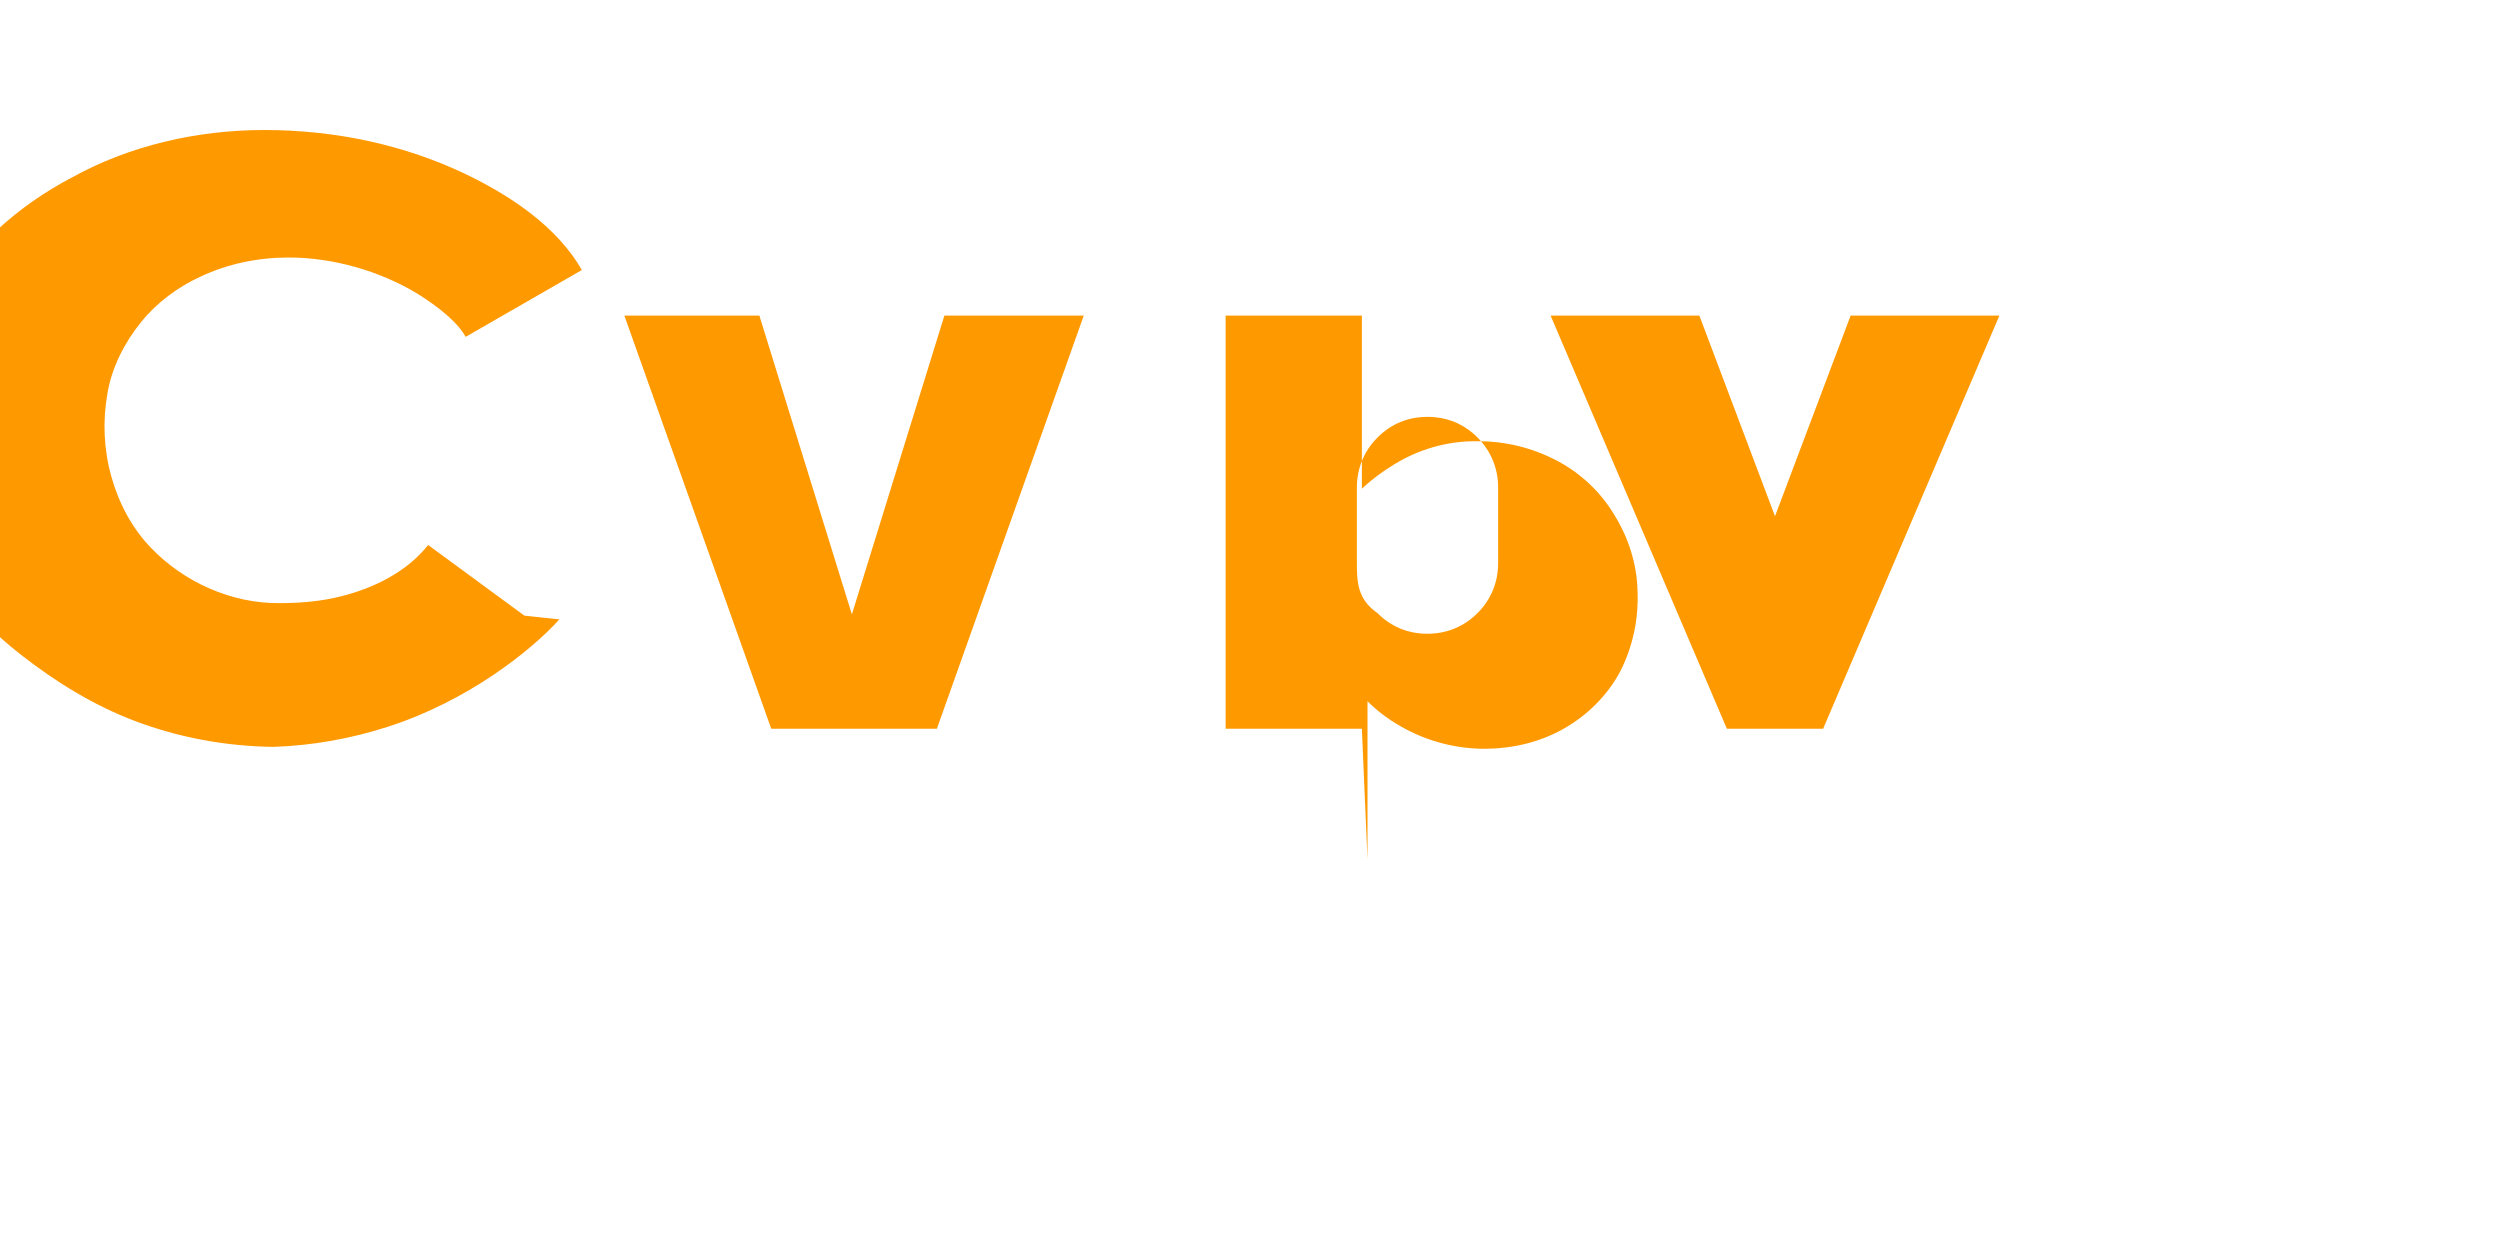
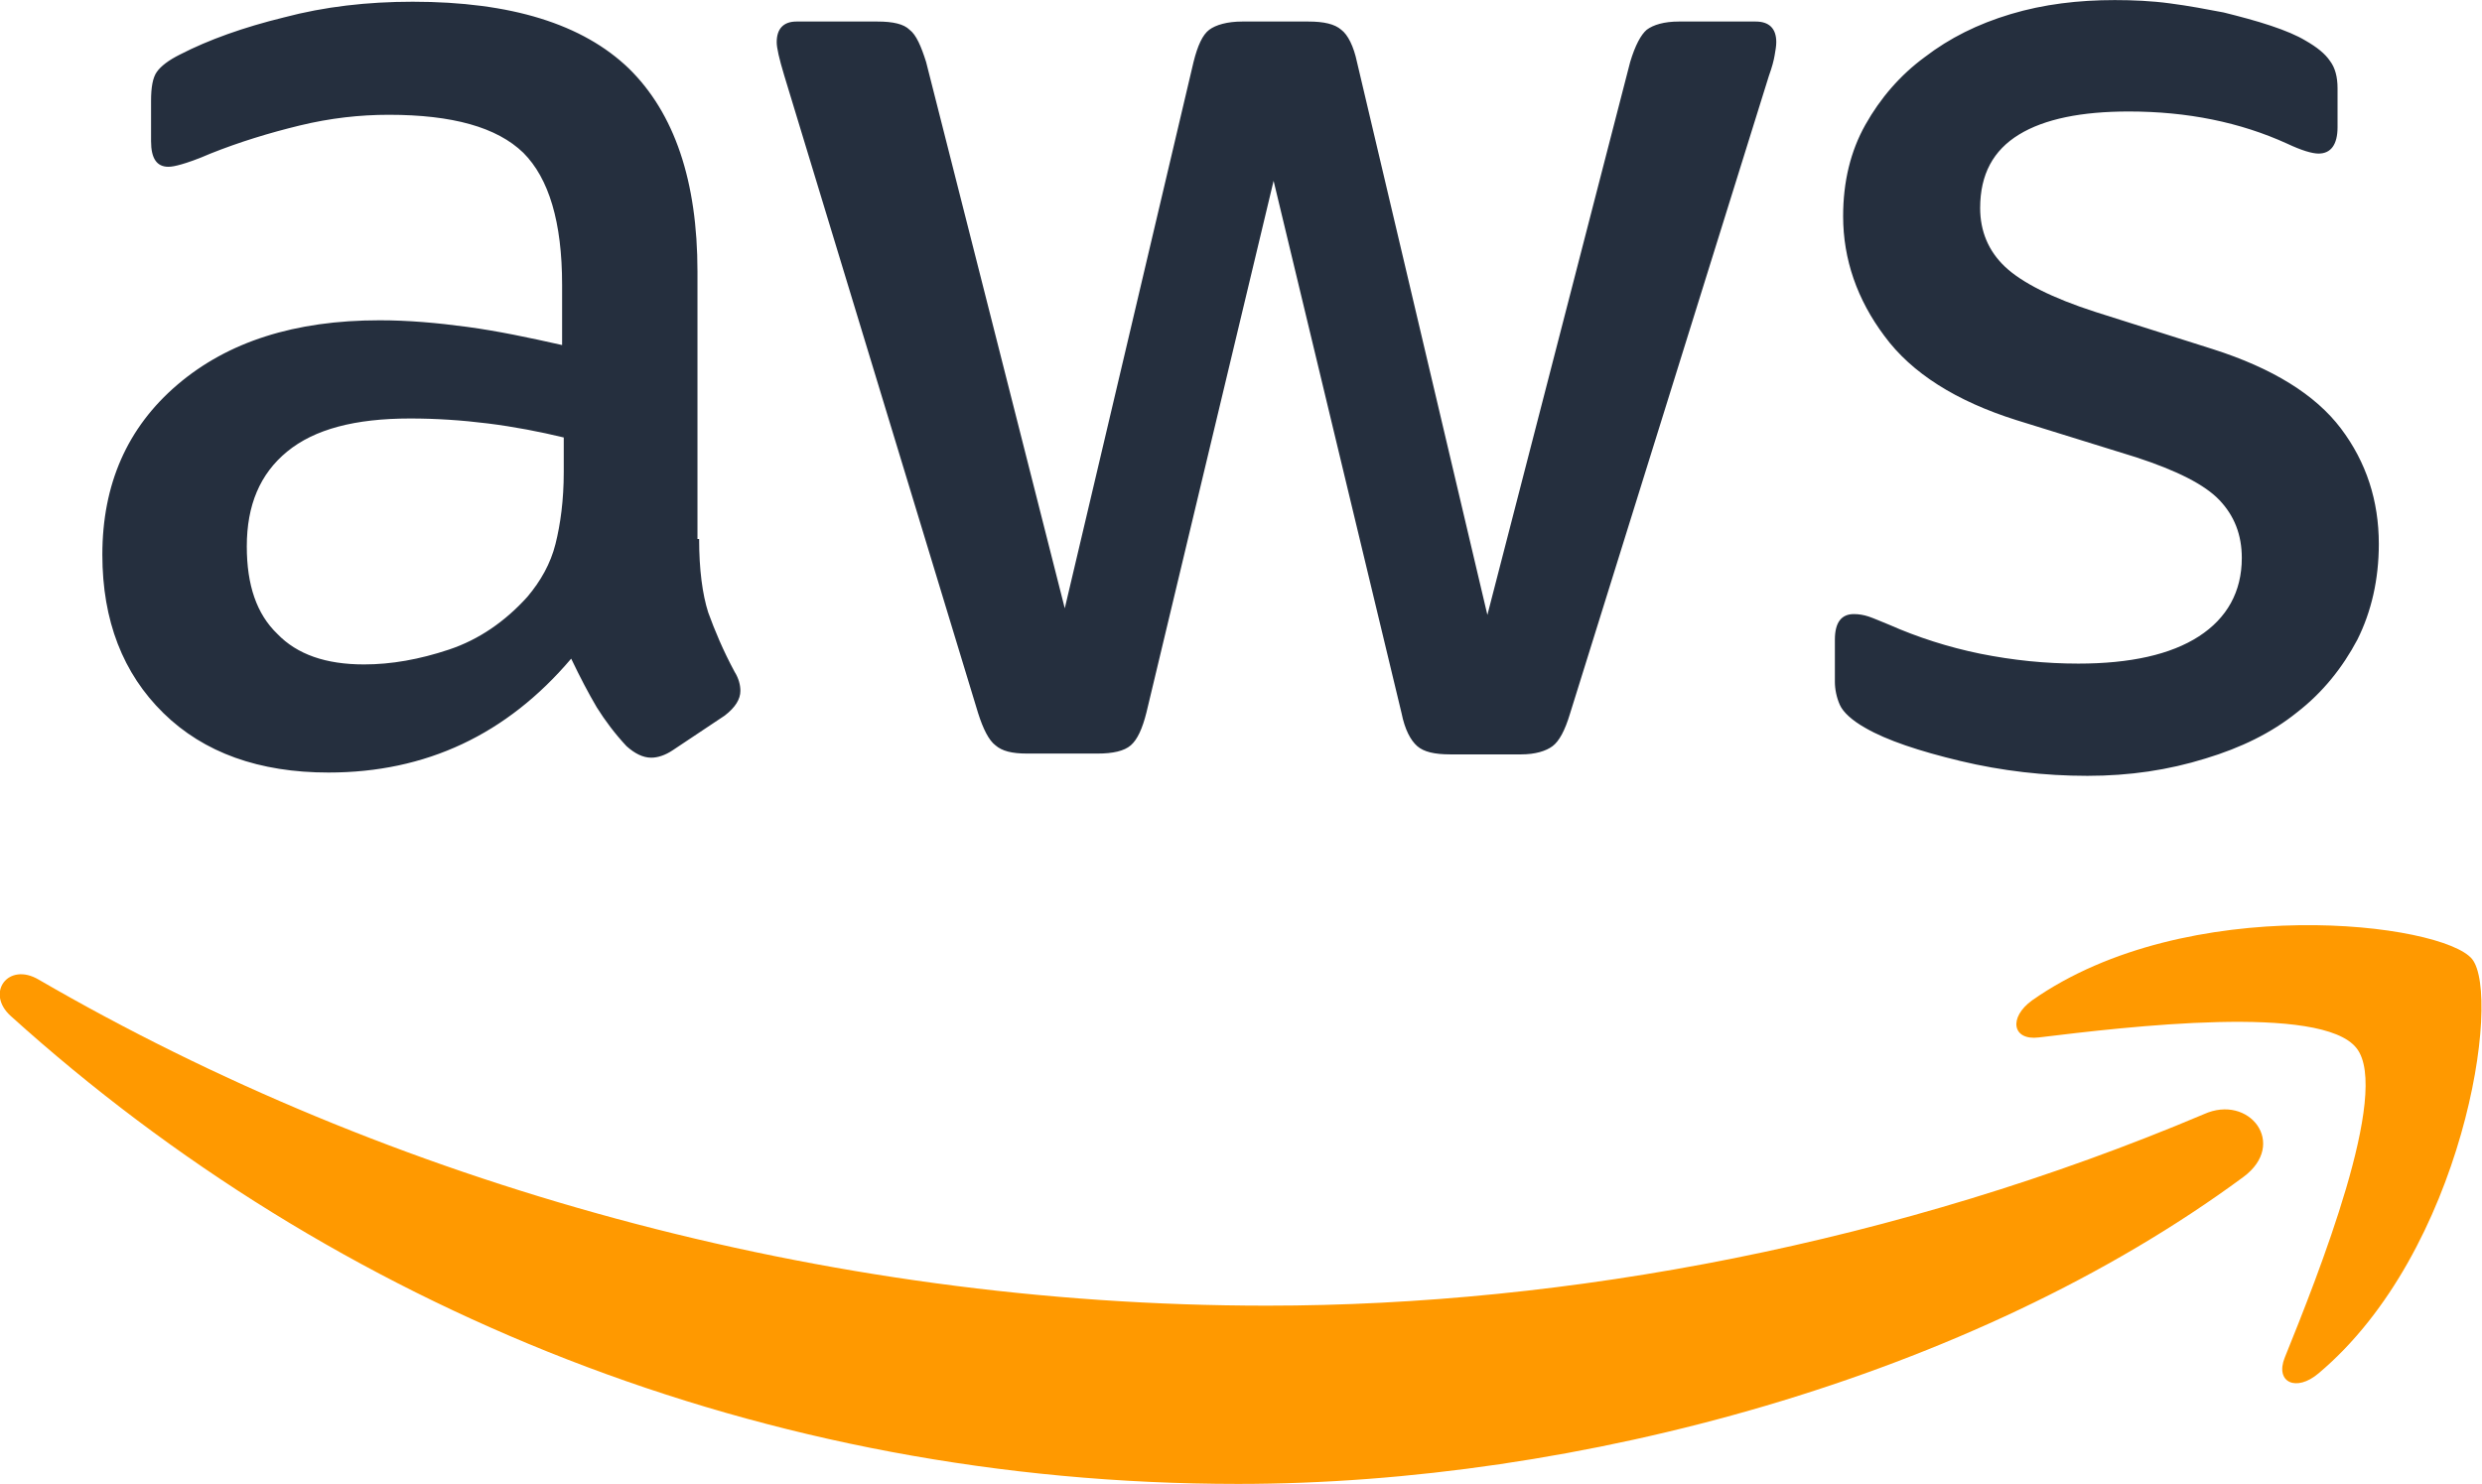
- <svg xmlns="http://www.w3.org/2000/svg" width="400" height="200" viewBox="0 0 400 200" preserveAspectRatio="xMinYMin meet">
-   <g fill="none" fill-rule="evenodd">
-     <path fill="#FF9900" d="M89.5 99.1C85 104.1 74.8 112.2 62 116.3c-5.9 1.9-12.1 3-18.3 3.2-7.6-.1-15.1-1.5-22-4.1-6.9-2.6-12.9-6.4-18.3-10.6-4.6-3.6-8.7-7.7-11.7-12.6-2.3-3.8-4.5-8.4-6-13.5-1.4-5.1-1.7-10.4-.7-15.7 1-5.3 2.9-10.2 5.4-14.7 4.9-8.7 12.5-15.4 21.1-19.9 9.2-5.1 20-7.6 30.8-7.6 11.4 0 22.6 2.4 32.5 7.2 7.2 3.5 14.4 8.4 18.3 15.2l-18.6 10.7c-1.3-2.4-4.5-4.9-7.7-6.9-6.1-3.7-13.6-5.8-20.6-5.8-4.9 0-9.8 1-14.2 3.1-3.5 1.6-6.9 4.1-9.4 7.2-2.6 3.2-4.7 7.2-5.4 11.4-.8 4.4-.6 9 .6 13.3 1.2 4.3 3.3 8.3 6.4 11.5 5.1 5.3 12.7 8.9 20.6 8.8 3.3 0 6.7-.3 9.8-1.1 5.2-1.3 10.5-3.9 13.9-8.2l15.4 11.3zm9.4-48.6h22.6l14.8 47.8 14.8-47.8h22.3l-23.5 66.1h-26.5l-23.5-66.1zm119 66.1h-21.8v-66.1h21.8v27.7c1.8-1.7 3.9-3.2 6.2-4.5 3.8-2.1 8.1-3.2 12.5-3.1 4.4 0 8.7 1.1 12.5 3.1 3.8 2 7 5 9.2 8.7 2.3 3.7 3.6 7.9 3.7 12.1.2 4.4-.7 8.9-2.8 13-2.1 3.9-5.4 7.1-9.2 9.2-3.8 2.1-8.1 3.1-12.5 3.1-4.4 0-8.7-1.1-12.5-3.1-2.3-1.2-4.4-2.7-6.2-4.5v25.3zm21.8-38.6c0-3-1.1-5.8-3.3-8-2.2-2.2-4.9-3.3-8-3.3s-5.8 1.1-8 3.3c-2.2 2.2-3.3 5-3.3 8v12.1c0 3 .1 5.8 3.3 8 2.2 2.2 4.9 3.3 8 3.3 3 0 5.8-1.1 8-3.3 2.2-2.2 3.3-5 3.3-8v-12.1zm59.2 38.6h-22.6l-28.2-66.1h23.8l12.1 32.1 12.1-32.1h23.8l-28.2 66.1z" />
-   </g>
+ <svg xmlns="http://www.w3.org/2000/svg" id="Layer_1" viewBox="0 0 300.7 179.8" width="2500" height="1495">
+   <style>.st0{fill:#252f3e}.st1{fill:#f90}</style>
+   <path class="st0" d="M84.7 65.3c0 3.7.4 6.7 1.1 8.9.8 2.2 1.8 4.6 3.2 7.2.5.8.7 1.6.7 2.3 0 1-.6 2-1.9 3l-6.3 4.2c-.9.6-1.8.9-2.6.9-1 0-2-.5-3-1.4-1.4-1.5-2.6-3.1-3.6-4.7-1-1.7-2-3.6-3.1-5.9-7.8 9.2-17.6 13.8-29.4 13.8-8.4 0-15.1-2.4-20-7.2-4.9-4.8-7.4-11.2-7.4-19.2 0-8.5 3-15.4 9.1-20.6s14.2-7.8 24.5-7.8c3.4 0 6.9.3 10.6.8s7.5 1.3 11.5 2.2v-7.3c0-7.6-1.6-12.9-4.7-16-3.2-3.1-8.6-4.6-16.3-4.6-3.5 0-7.1.4-10.8 1.3-3.7.9-7.3 2-10.8 3.4-1.6.7-2.8 1.1-3.5 1.3-.7.2-1.2.3-1.6.3-1.4 0-2.1-1-2.1-3.1v-4.9c0-1.6.2-2.8.7-3.5s1.4-1.4 2.8-2.1c3.5-1.8 7.7-3.3 12.6-4.5C39.3.8 44.5.2 50 .2c11.9 0 20.6 2.7 26.2 8.1 5.5 5.4 8.3 13.6 8.3 24.6v32.4h.2zM44.1 80.5c3.3 0 6.7-.6 10.3-1.8 3.6-1.2 6.8-3.4 9.5-6.4 1.6-1.9 2.8-4 3.4-6.4s1-5.3 1-8.7V53c-2.9-.7-6-1.3-9.2-1.7s-6.3-.6-9.4-.6c-6.7 0-11.6 1.3-14.9 4-3.3 2.7-4.9 6.5-4.9 11.5 0 4.7 1.2 8.2 3.7 10.6 2.4 2.5 5.9 3.7 10.5 3.7zm80.3 10.8c-1.8 0-3-.3-3.8-1-.8-.6-1.5-2-2.1-3.9L95 9.1c-.6-2-.9-3.3-.9-4 0-1.6.8-2.5 2.4-2.5h9.8c1.9 0 3.2.3 3.9 1 .8.6 1.4 2 2 3.9L129 73.7l15.6-66.2c.5-2 1.1-3.3 1.9-3.9.8-.6 2.2-1 4-1h8c1.9 0 3.2.3 4 1 .8.6 1.5 2 1.9 3.9l15.8 67 17.3-67c.6-2 1.3-3.3 2-3.9.8-.6 2.1-1 3.9-1h9.3c1.6 0 2.5.8 2.5 2.5 0 .5-.1 1-.2 1.6-.1.6-.3 1.4-.7 2.5l-24.1 77.3c-.6 2-1.3 3.3-2.1 3.9s-2.1 1-3.8 1h-8.6c-1.9 0-3.2-.3-4-1s-1.5-2-1.9-4l-15.5-64.5-15.4 64.4c-.5 2-1.1 3.3-1.9 4-.8.7-2.2 1-4 1h-8.6zM252.9 94c-5.2 0-10.4-.6-15.4-1.8-5-1.2-8.9-2.5-11.5-4-1.6-.9-2.7-1.9-3.1-2.8-.4-.9-.6-1.9-.6-2.8v-5.1c0-2.1.8-3.1 2.3-3.1.6 0 1.2.1 1.8.3.6.2 1.5.6 2.5 1 3.4 1.5 7.1 2.7 11 3.5 4 .8 7.9 1.2 11.9 1.2 6.3 0 11.2-1.1 14.6-3.3 3.4-2.2 5.2-5.4 5.2-9.5 0-2.8-.9-5.1-2.7-7-1.8-1.9-5.2-3.6-10.1-5.2l-14.5-4.5c-7.3-2.3-12.7-5.7-16-10.2-3.3-4.4-5-9.3-5-14.5 0-4.2.9-7.9 2.7-11.1s4.2-6 7.2-8.2c3-2.3 6.4-4 10.4-5.2S251.8 0 256.2 0c2.2 0 4.5.1 6.7.4 2.3.3 4.4.7 6.5 1.1 2 .5 3.9 1 5.7 1.6 1.8.6 3.2 1.2 4.2 1.8 1.4.8 2.4 1.6 3 2.5.6.8.9 1.9.9 3.3v4.7c0 2.1-.8 3.2-2.3 3.2-.8 0-2.1-.4-3.8-1.2-5.7-2.6-12.1-3.9-19.2-3.9-5.7 0-10.2.9-13.3 2.8s-4.7 4.8-4.7 8.9c0 2.8 1 5.2 3 7.1 2 1.9 5.7 3.8 11 5.5l14.2 4.5c7.2 2.3 12.4 5.5 15.5 9.6s4.6 8.8 4.6 14c0 4.3-.9 8.2-2.6 11.6-1.8 3.4-4.2 6.4-7.3 8.8-3.1 2.5-6.8 4.3-11.1 5.6-4.5 1.4-9.2 2.1-14.3 2.1z" />
+   <path class="st1" d="M271.8 142.6c-32.9 24.3-80.7 37.2-121.8 37.2-57.6 0-109.5-21.3-148.7-56.7-3.1-2.8-.3-6.6 3.4-4.4 42.4 24.6 94.7 39.5 148.8 39.5 36.5 0 76.6-7.6 113.5-23.2 5.5-2.5 10.2 3.6 4.8 7.6z" />
+   <path class="st1" d="M285.5 127c-4.2-5.4-27.8-2.6-38.5-1.3-3.2.4-3.7-2.4-.8-4.5 18.8-13.2 49.7-9.4 53.3-5 3.6 4.5-1 35.4-18.6 50.2-2.7 2.3-5.3 1.1-4.1-1.9 4-9.9 12.9-32.2 8.7-37.5z" />
</svg>
